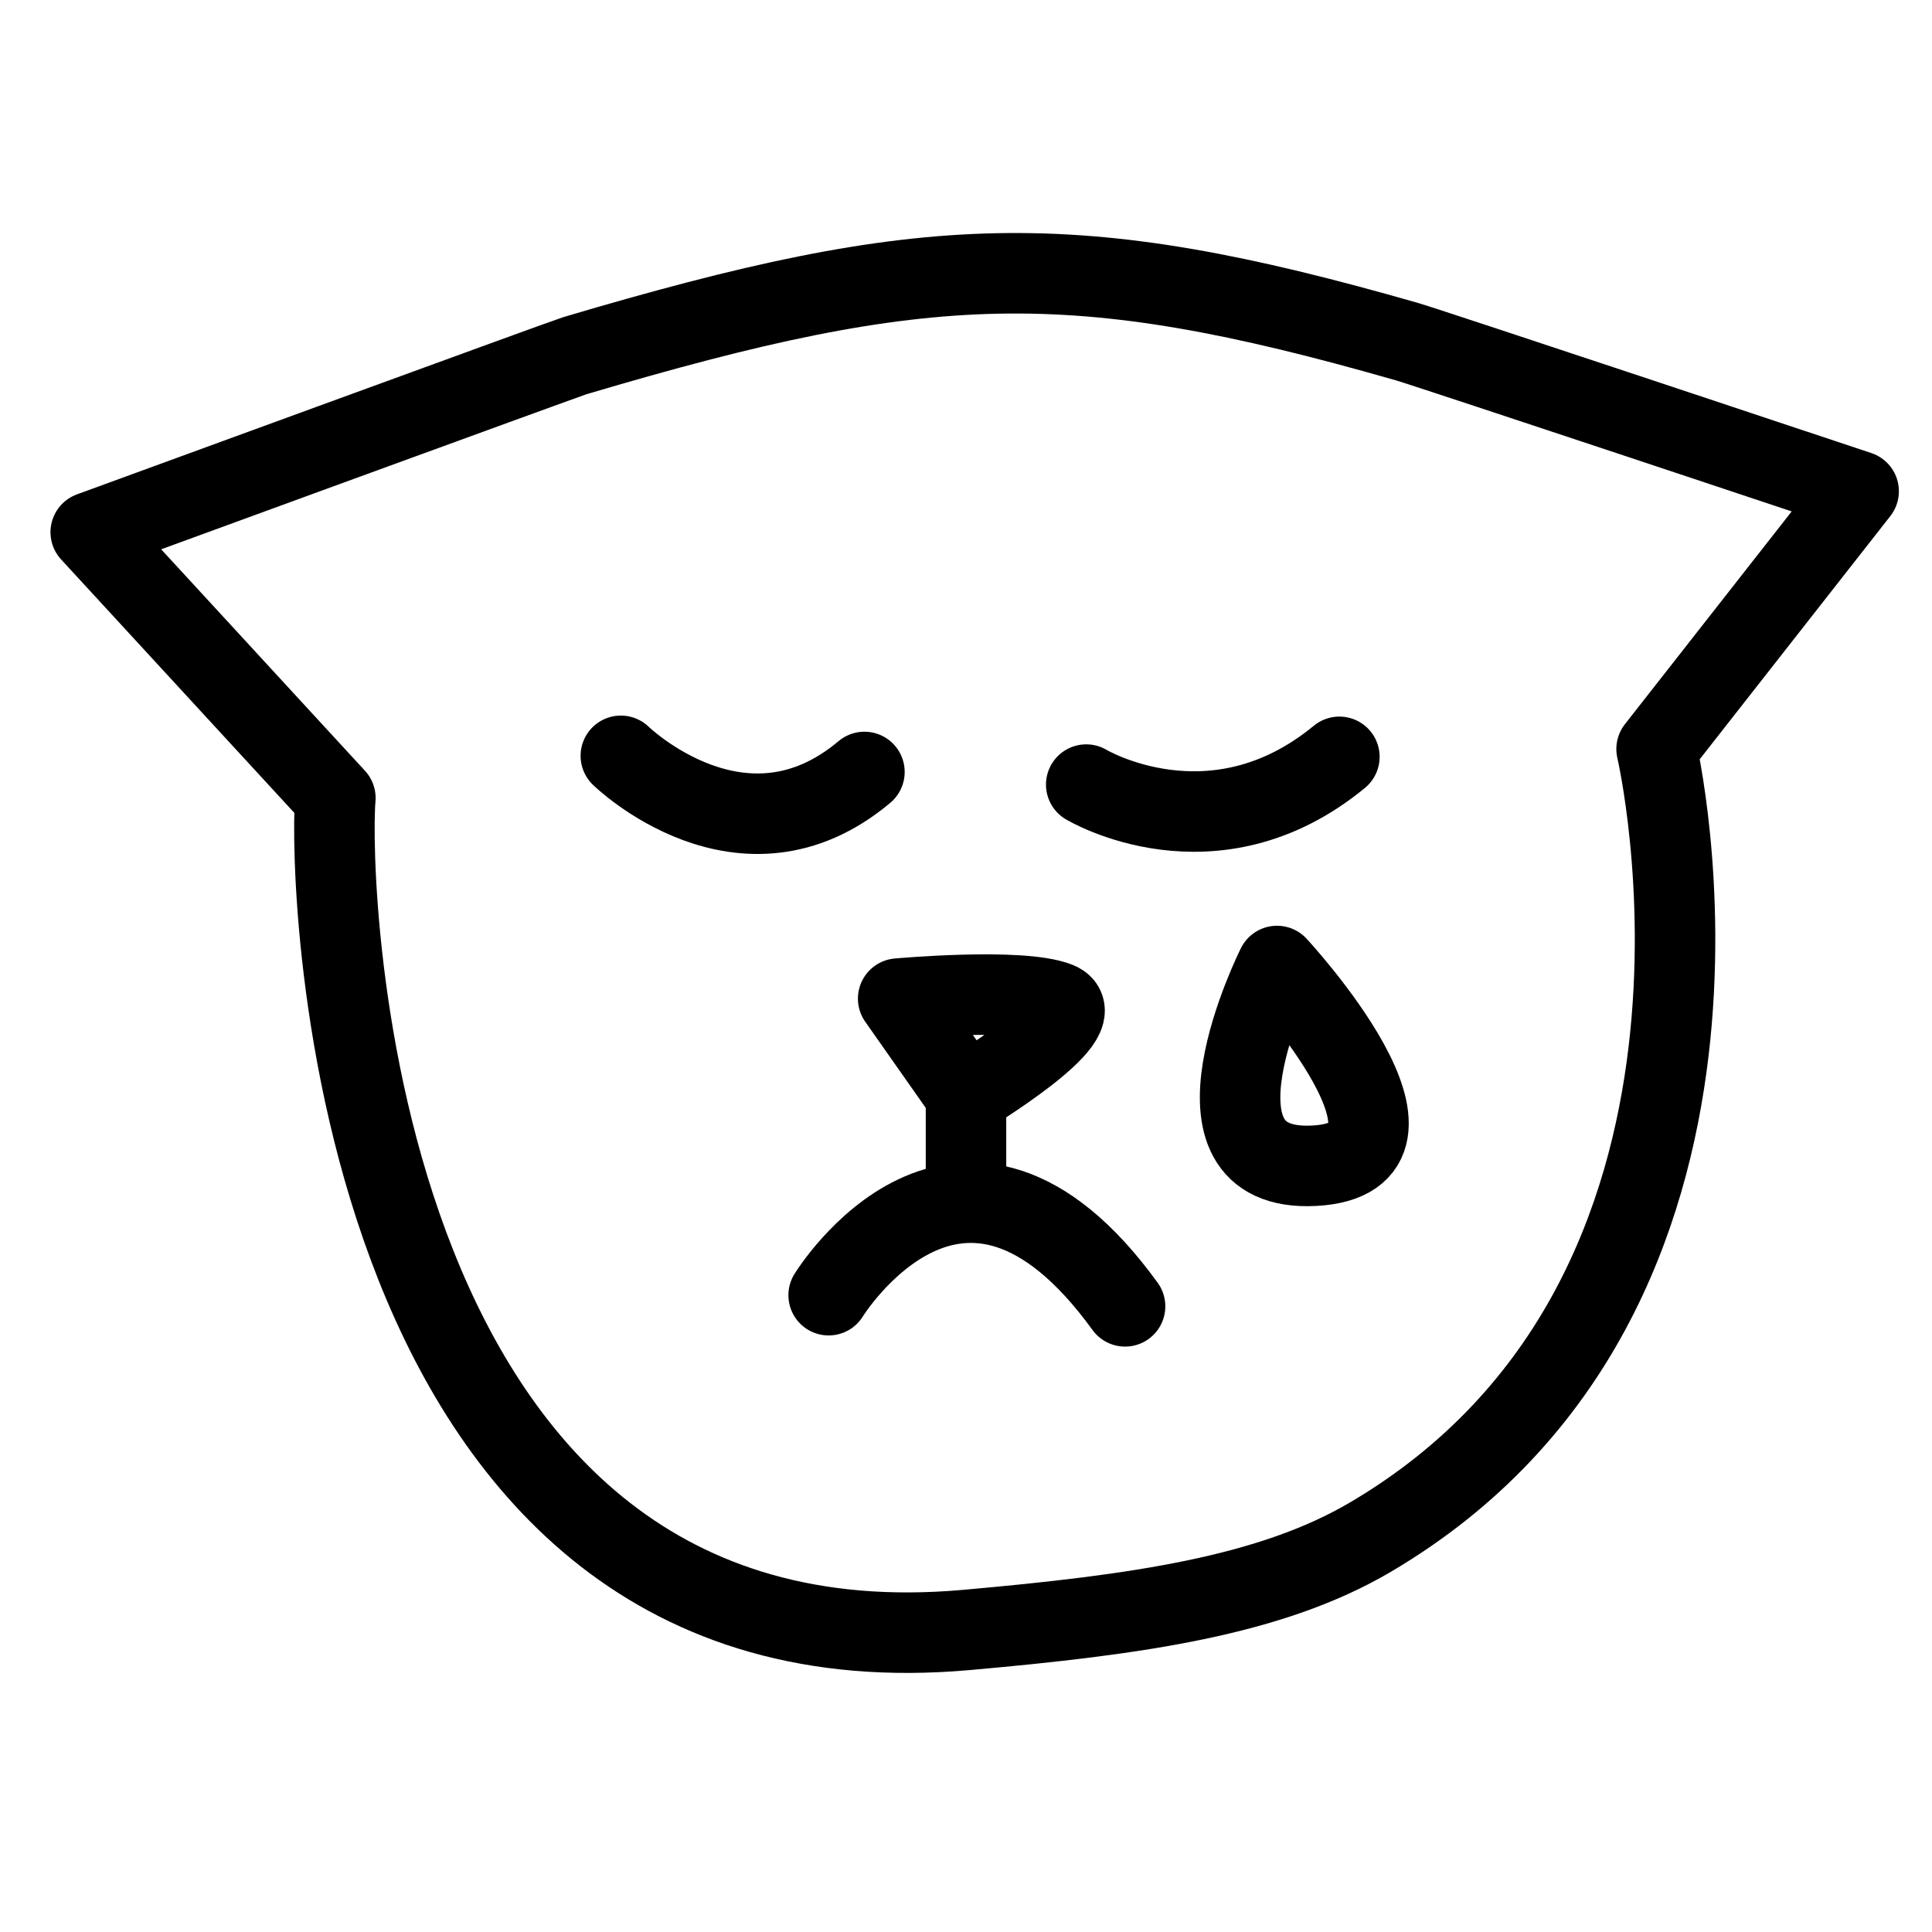
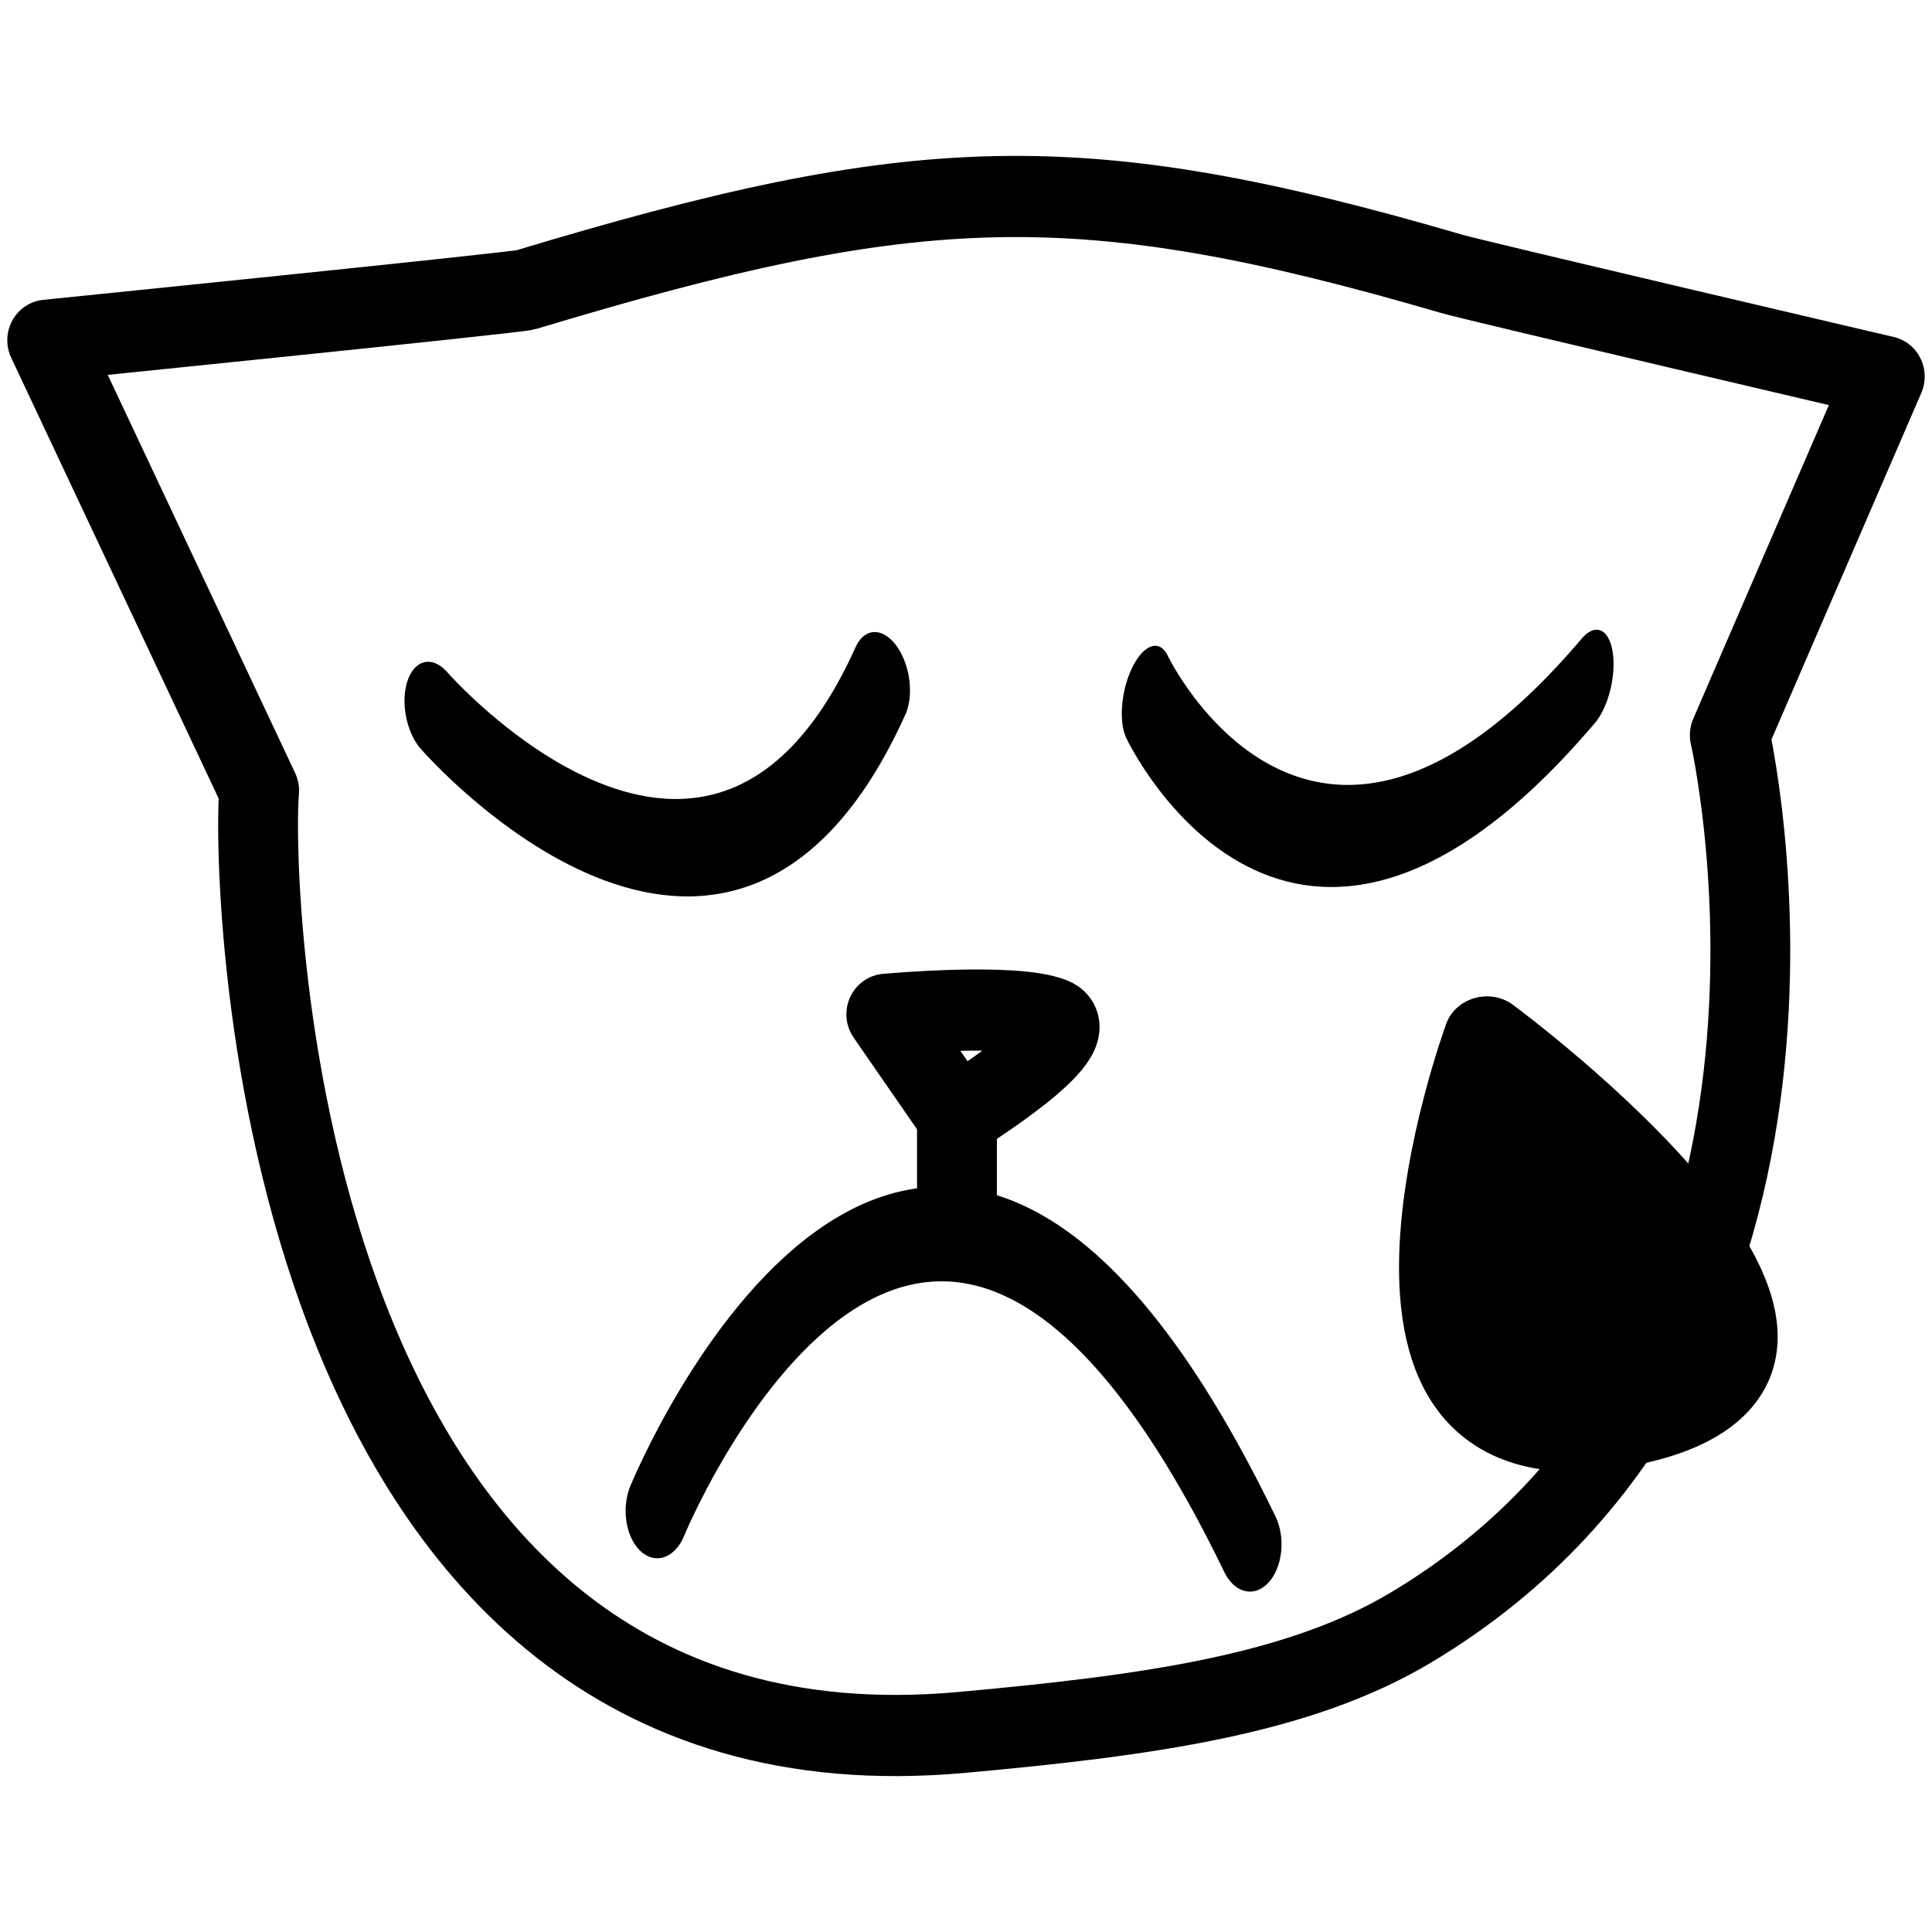
<svg xmlns="http://www.w3.org/2000/svg" width="100%" height="100%" viewBox="0 0 3840 3840" version="1.1" xml:space="preserve" style="fill-rule:evenodd;clip-rule:evenodd;stroke-linecap:round;stroke-linejoin:round;stroke-miterlimit:1.5;">
-   <path d="M180.322,1057.78C180.322,1057.78 1125.36,712.083 1142.47,707.007C1842.71,499.205 2130.66,488.082 2796.74,679.151C2839.35,691.372 3694.18,976.417 3694.18,976.417L3292.6,1488.73C3292.6,1488.73 3545.39,2571.12 2724.01,3055.06C2525.83,3171.82 2261.33,3209.49 1920,3239.75C690.274,3348.8 651.816,1748.58 666.581,1586.17L180.322,1057.78Z" style="fill:none;stroke:black;stroke-width:160px;" />
-   <g transform="matrix(1,0,0,1,4,-45)">
-     <path d="M2154.96,1604.44C2154.96,1604.44 2407.12,1755.96 2658.11,1549.26" style="fill:none;stroke:black;stroke-width:160px;" />
+   <g transform="matrix(1,0,0,1,0,-210.658)">
+     <g transform="matrix(1.11307,0,0,1.13213,-226.827,-13.727)">
+       <path d="M288.058,795.518C288.058,795.518 1125.36,712.083 1142.47,707.007C1842.71,499.205 2130.66,488.082 2796.74,679.151C2839.35,691.372 3569.43,859.238 3569.43,859.238L3292.6,1488.73C3292.6,1488.73 3545.39,2571.12 2724.01,3055.06C2525.83,3171.82 2261.33,3209.49 1920,3239.75C690.274,3348.8 651.816,1748.58 666.581,1586.17L288.058,795.518Z" style="fill:none;stroke:black;stroke-width:142.52px;" />
+     </g>
+     <g transform="matrix(1.66094,0.339787,-0.752477,3.67825,-92.2117,-5038.07)">
+       <path d="M2154.96,1604.44C2154.96,1604.44 2407.12,1755.96 2658.11,1549.26" style="fill:none;stroke:black;stroke-width:54.93px;" />
+     </g>
+     <g transform="matrix(1.79594,-0.32717,0.563926,3.09557,-2227.27,-2769.33)">
+       <path d="M1233.97,1549.26C1233.97,1549.26 1475.88,1785.24 1718.12,1581.34" style="fill:none;stroke:black;stroke-width:62.2px;" />
+     </g>
+     <g transform="matrix(1.0415,0,0,1.05836,-97.6441,125.997)">
+       <path d="M1785.18,1984.81C1785.18,1984.81 2028.79,1962.66 2102.61,1992.19C2176.43,2021.72 1920,2176.74 1920,2176.74L1785.18,1984.81Z" style="fill:none;stroke:black;stroke-width:152.39px;" />
+     </g>
+     <g transform="matrix(2.20336,-0.32615,0.299792,2.0253,-3214.57,-793.055)">
+       <path d="M2538.15,1920C2538.15,1920 2331.45,2331.76 2611.97,2317C2892.49,2302.23 2538.15,1920 2538.15,1920Z" style="stroke:black;stroke-width:74.79px;" />
+     </g>
+     <g transform="matrix(1.99942,0,0,2.99306,-1908.76,-5068.98)">
+       <path d="M1608.01,2767.3C1608.01,2767.3 1870.93,2339.14 2197.16,2789.45" style="fill:none;stroke:black;stroke-width:62.86px;" />
+     </g>
+     <g transform="matrix(1.0415,0,0,1.05836,-97.6441,125.997)">
+       <path d="M1920,2360.5L1920,2176.74" style="fill:none;stroke:black;stroke-width:152.39px;" />
+     </g>
  </g>
-   <g transform="matrix(1,0,0,1,0,-47)">
-     <path d="M1233.97,1549.26C1233.97,1549.26 1475.88,1785.24 1718.12,1581.34" style="fill:none;stroke:black;stroke-width:160px;" />
-   </g>
-   <path d="M1785.18,1984.81C1785.18,1984.81 2028.79,1962.66 2102.61,1992.19C2176.43,2021.72 1920,2176.74 1920,2176.74L1785.18,1984.81Z" style="fill:none;stroke:black;stroke-width:160px;" />
-   <path d="M2538.15,1920C2538.15,1920 2331.45,2331.76 2611.97,2317C2892.49,2302.23 2538.15,1920 2538.15,1920Z" style="fill:none;stroke:black;stroke-width:160px;" />
-   <g transform="matrix(1,0,0,1,39,-193)">
-     <path d="M1608.01,2767.3C1608.01,2767.3 1870.93,2339.14 2197.16,2789.45" style="fill:none;stroke:black;stroke-width:160px;" />
-   </g>
-   <path d="M1920,2360.5L1920,2176.74" style="fill:none;stroke:black;stroke-width:160px;" />
</svg>
